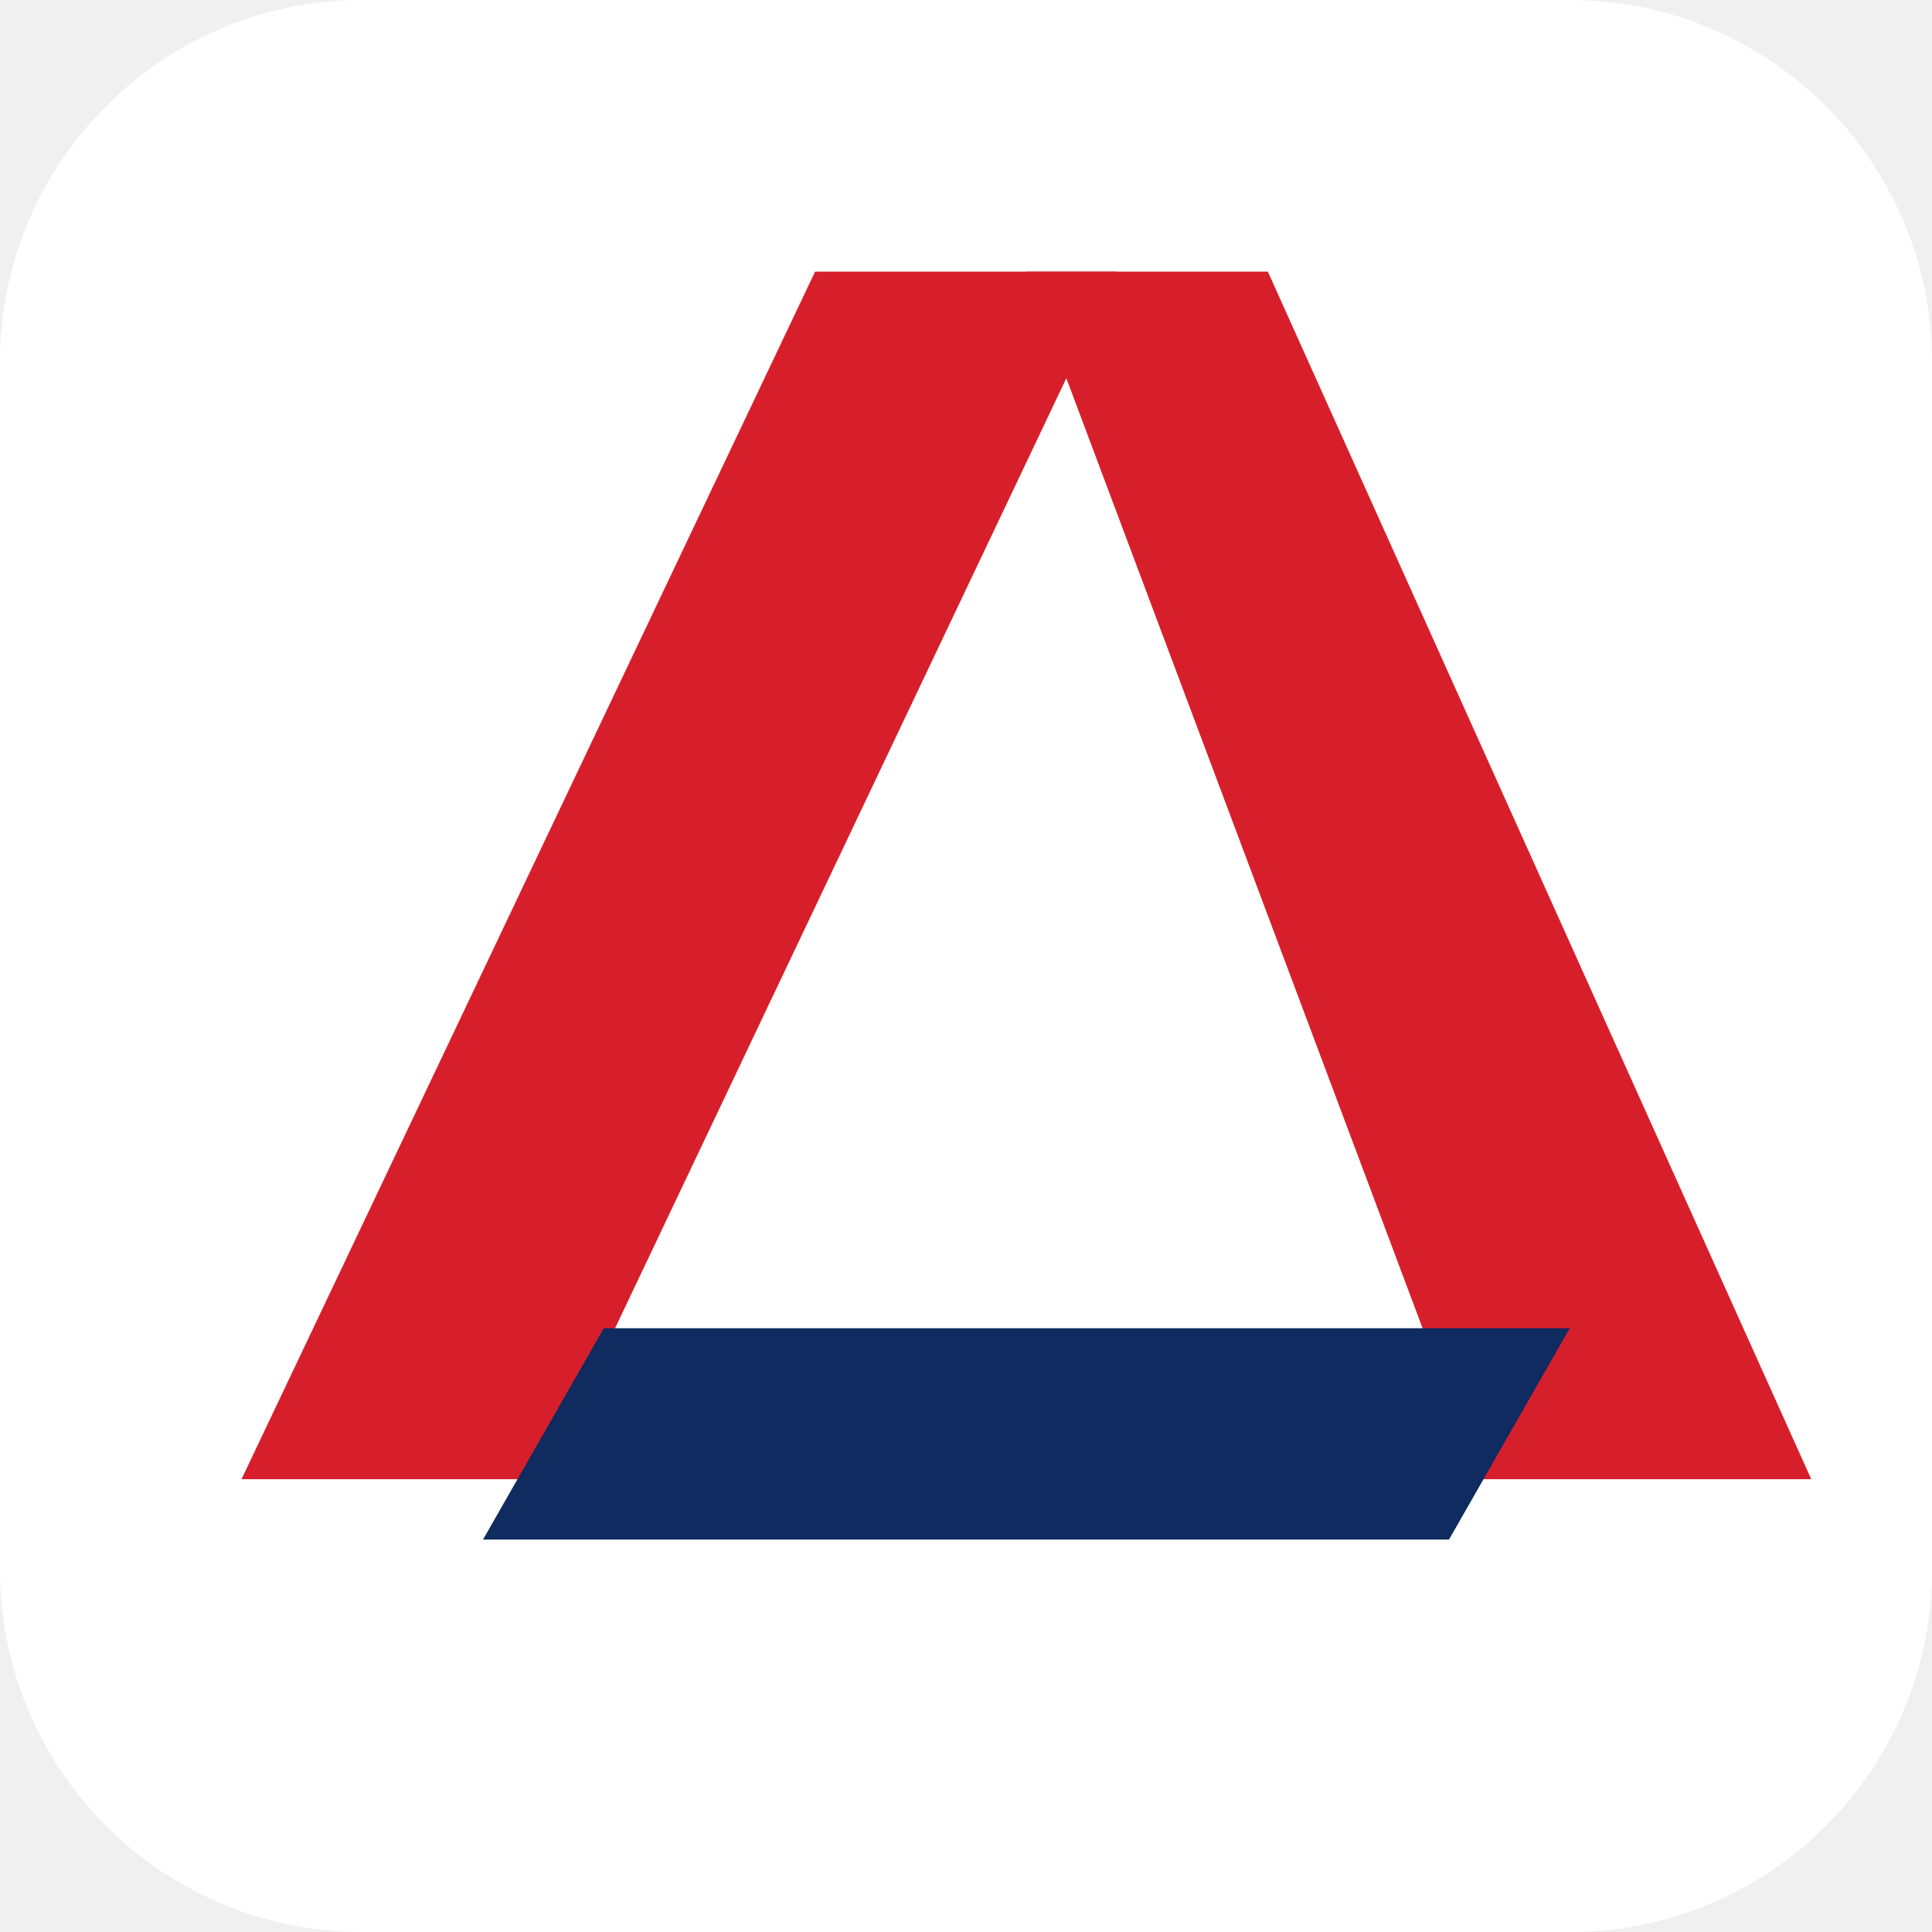
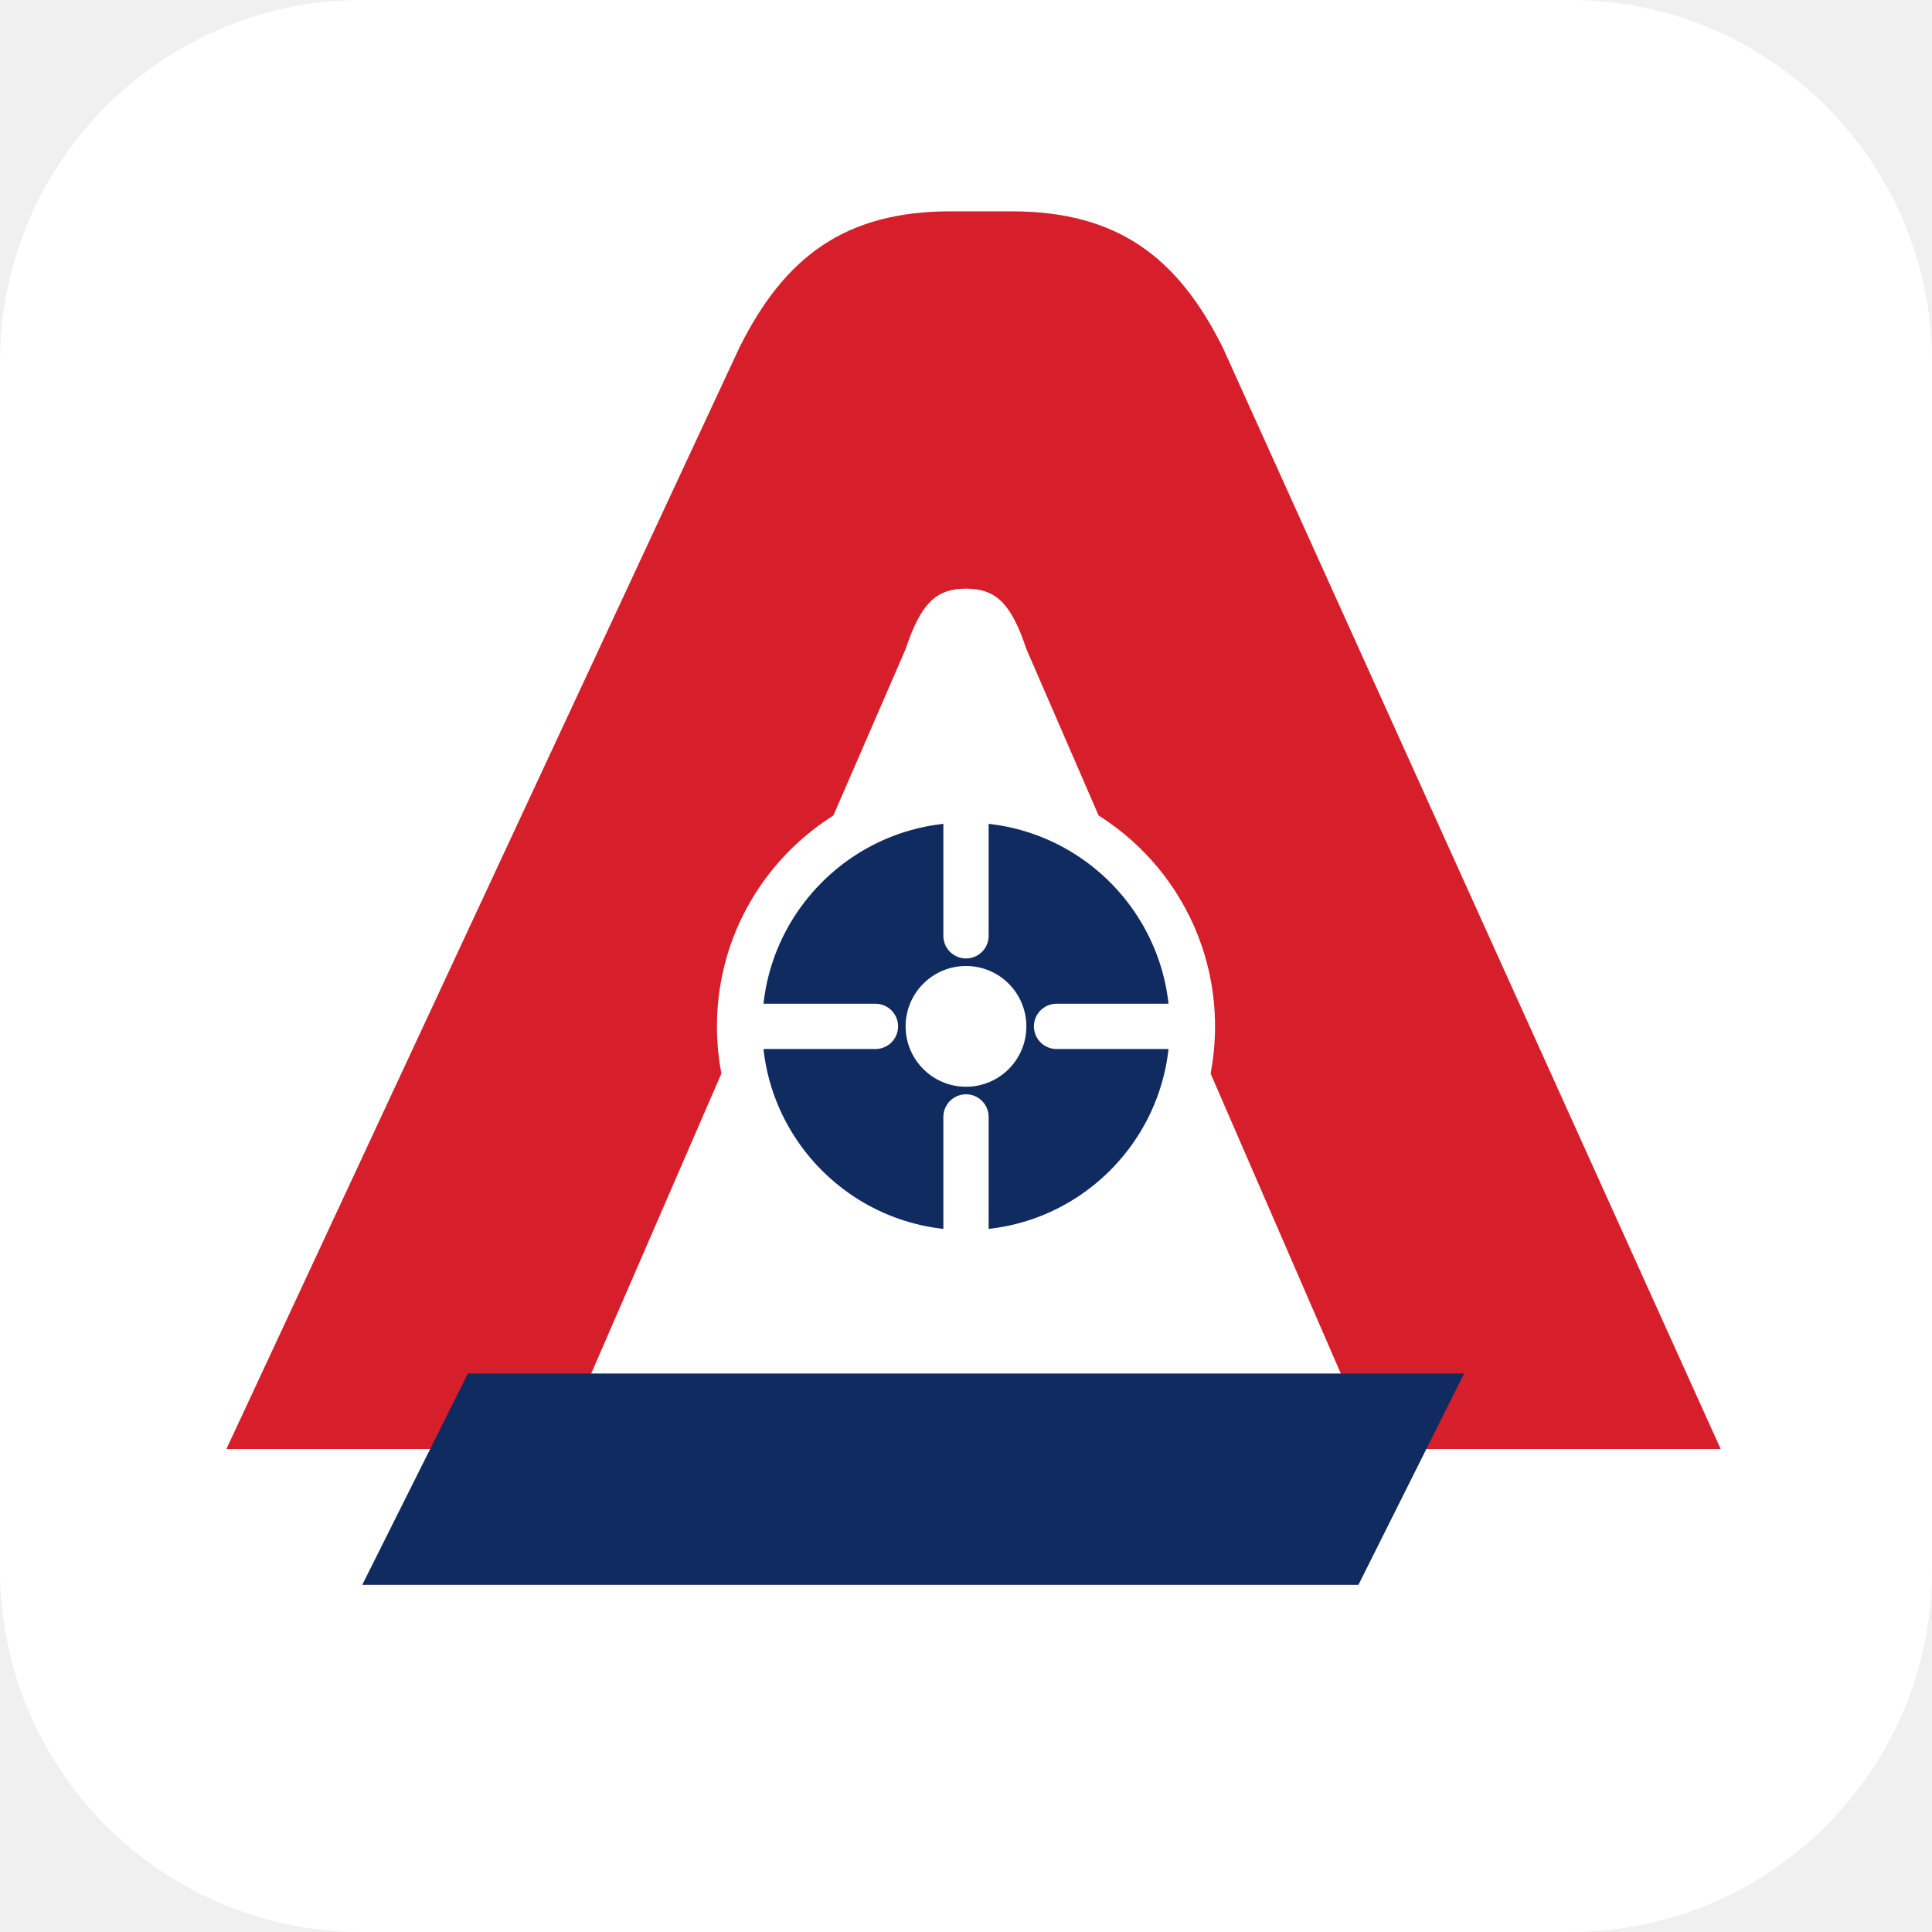
- <svg xmlns="http://www.w3.org/2000/svg" viewBox="0 0 64 64">
-   <rect width="64" height="64" rx="12" fill="#fff" />
-   <path d="M8 49 27 9h10L18 49z" fill="#d71f2b" />
-   <path d="M34 9h8l18 40H49z" fill="#d71f2b" />
-   <path d="M20 44h32l-4 7H16z" fill="#102b5f" />
+ <svg xmlns="http://www.w3.org/2000/svg" viewBox="0 0 128 128">
+   <rect width="128" height="128" rx="24" fill="#fff" />
+   <path d="M15 96 49 23c3-6 7-9 14-9h4c7 0 11 3 14 9l33 73H91L68 43c-1-3-2-4-4-4s-3 1-4 4L37 96Z" fill="#d71f2b" />
+   <circle cx="64" cy="68" r="15" fill="#102b5f" stroke="#fff" stroke-width="3" />
+   <circle cx="64" cy="68" r="4" fill="#fff" />
+   <path d="M64 54v8M64 74v8M50 68h8M70 68h8" stroke="#fff" stroke-width="3" stroke-linecap="round" />
+   <path d="M31 91h66l-7 14H24Z" fill="#102b5f" />
</svg>
